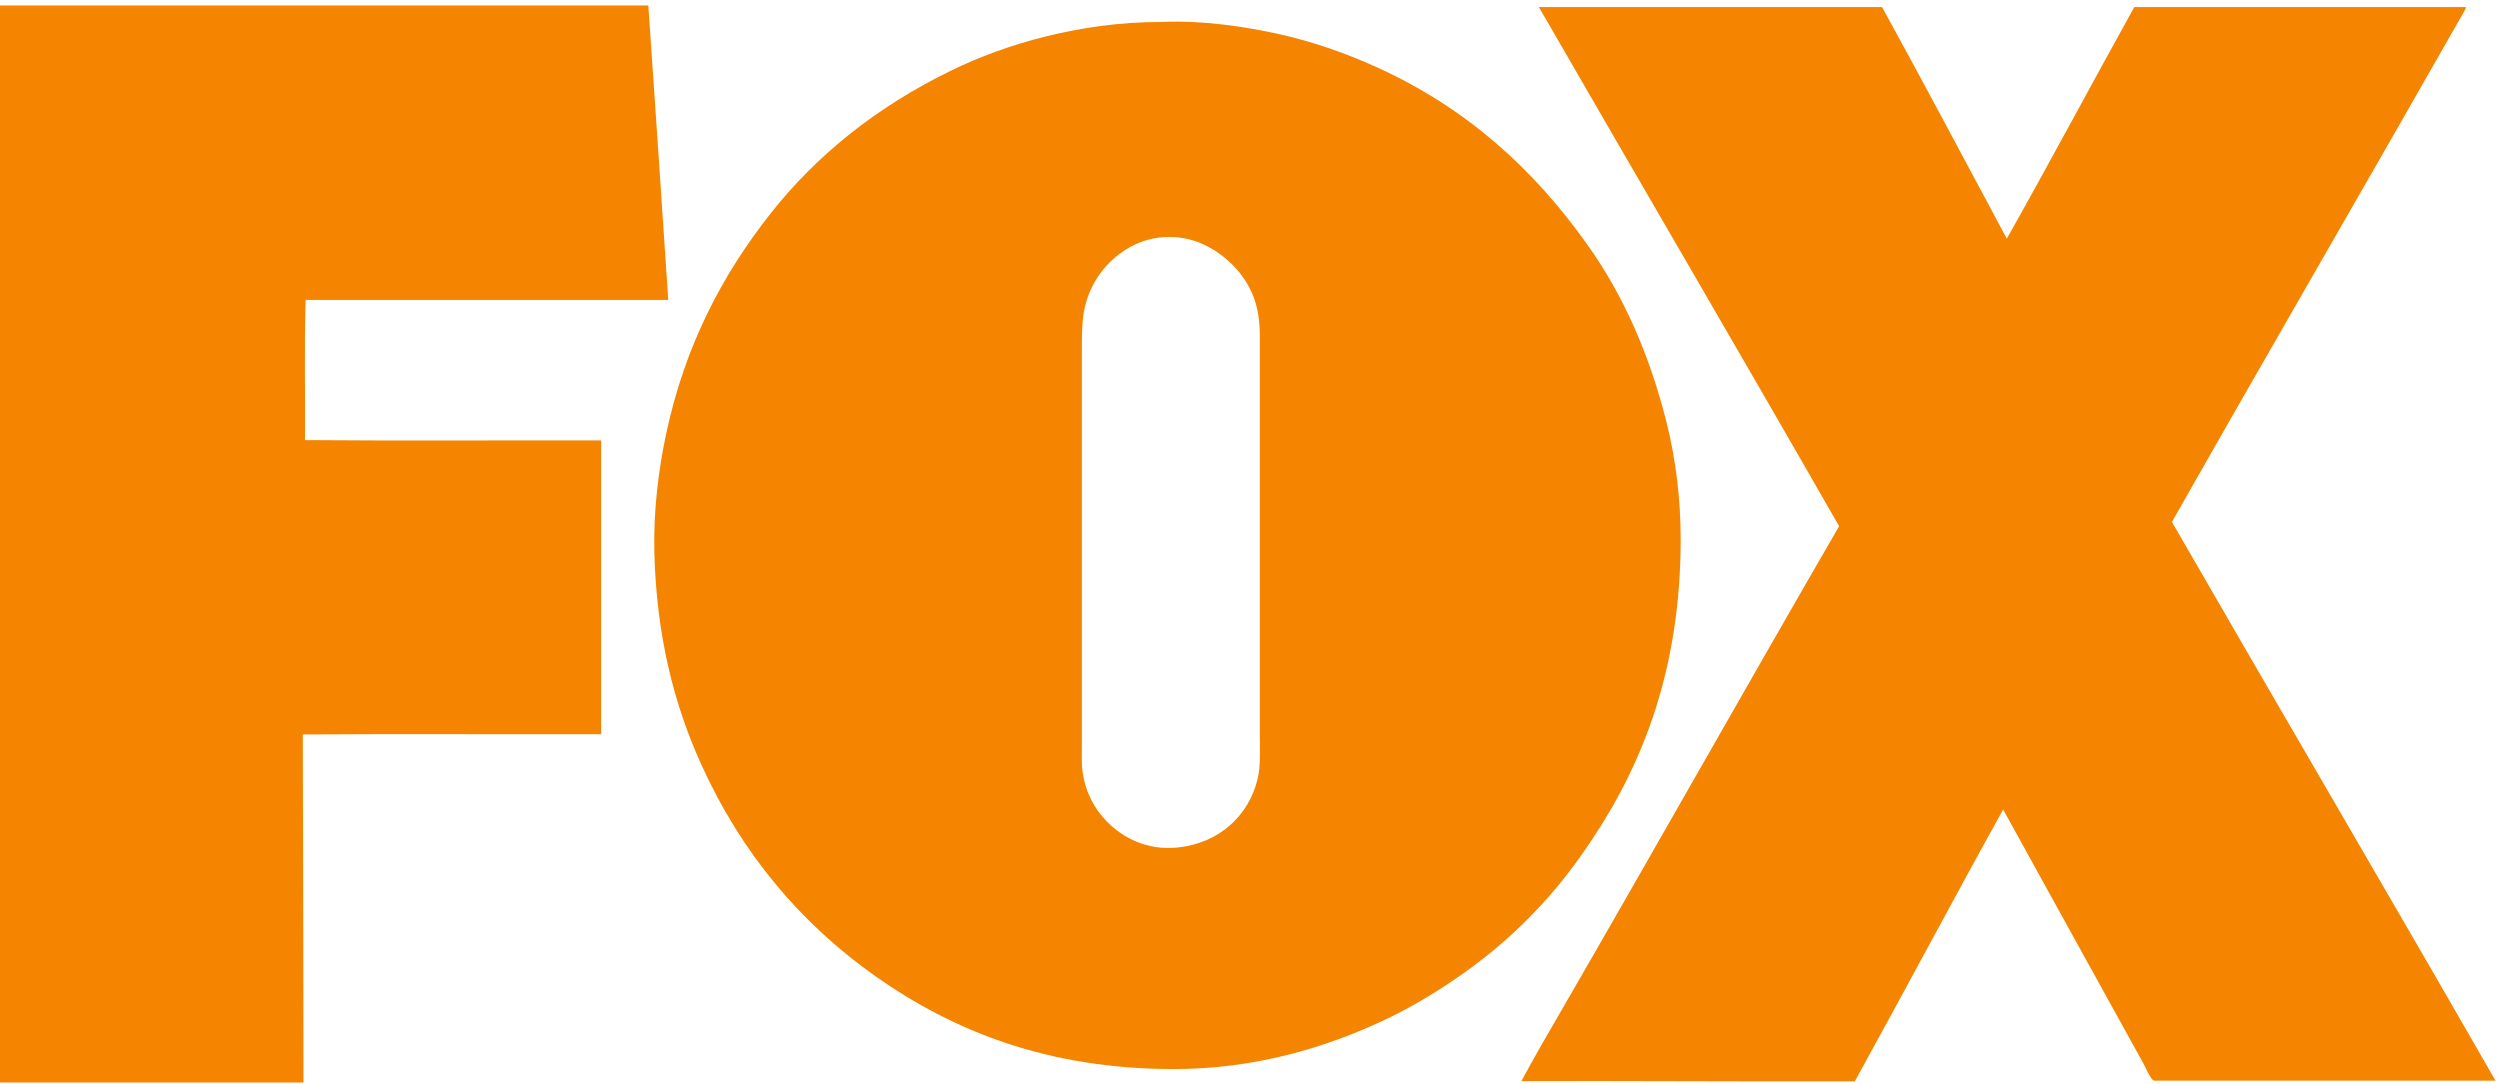
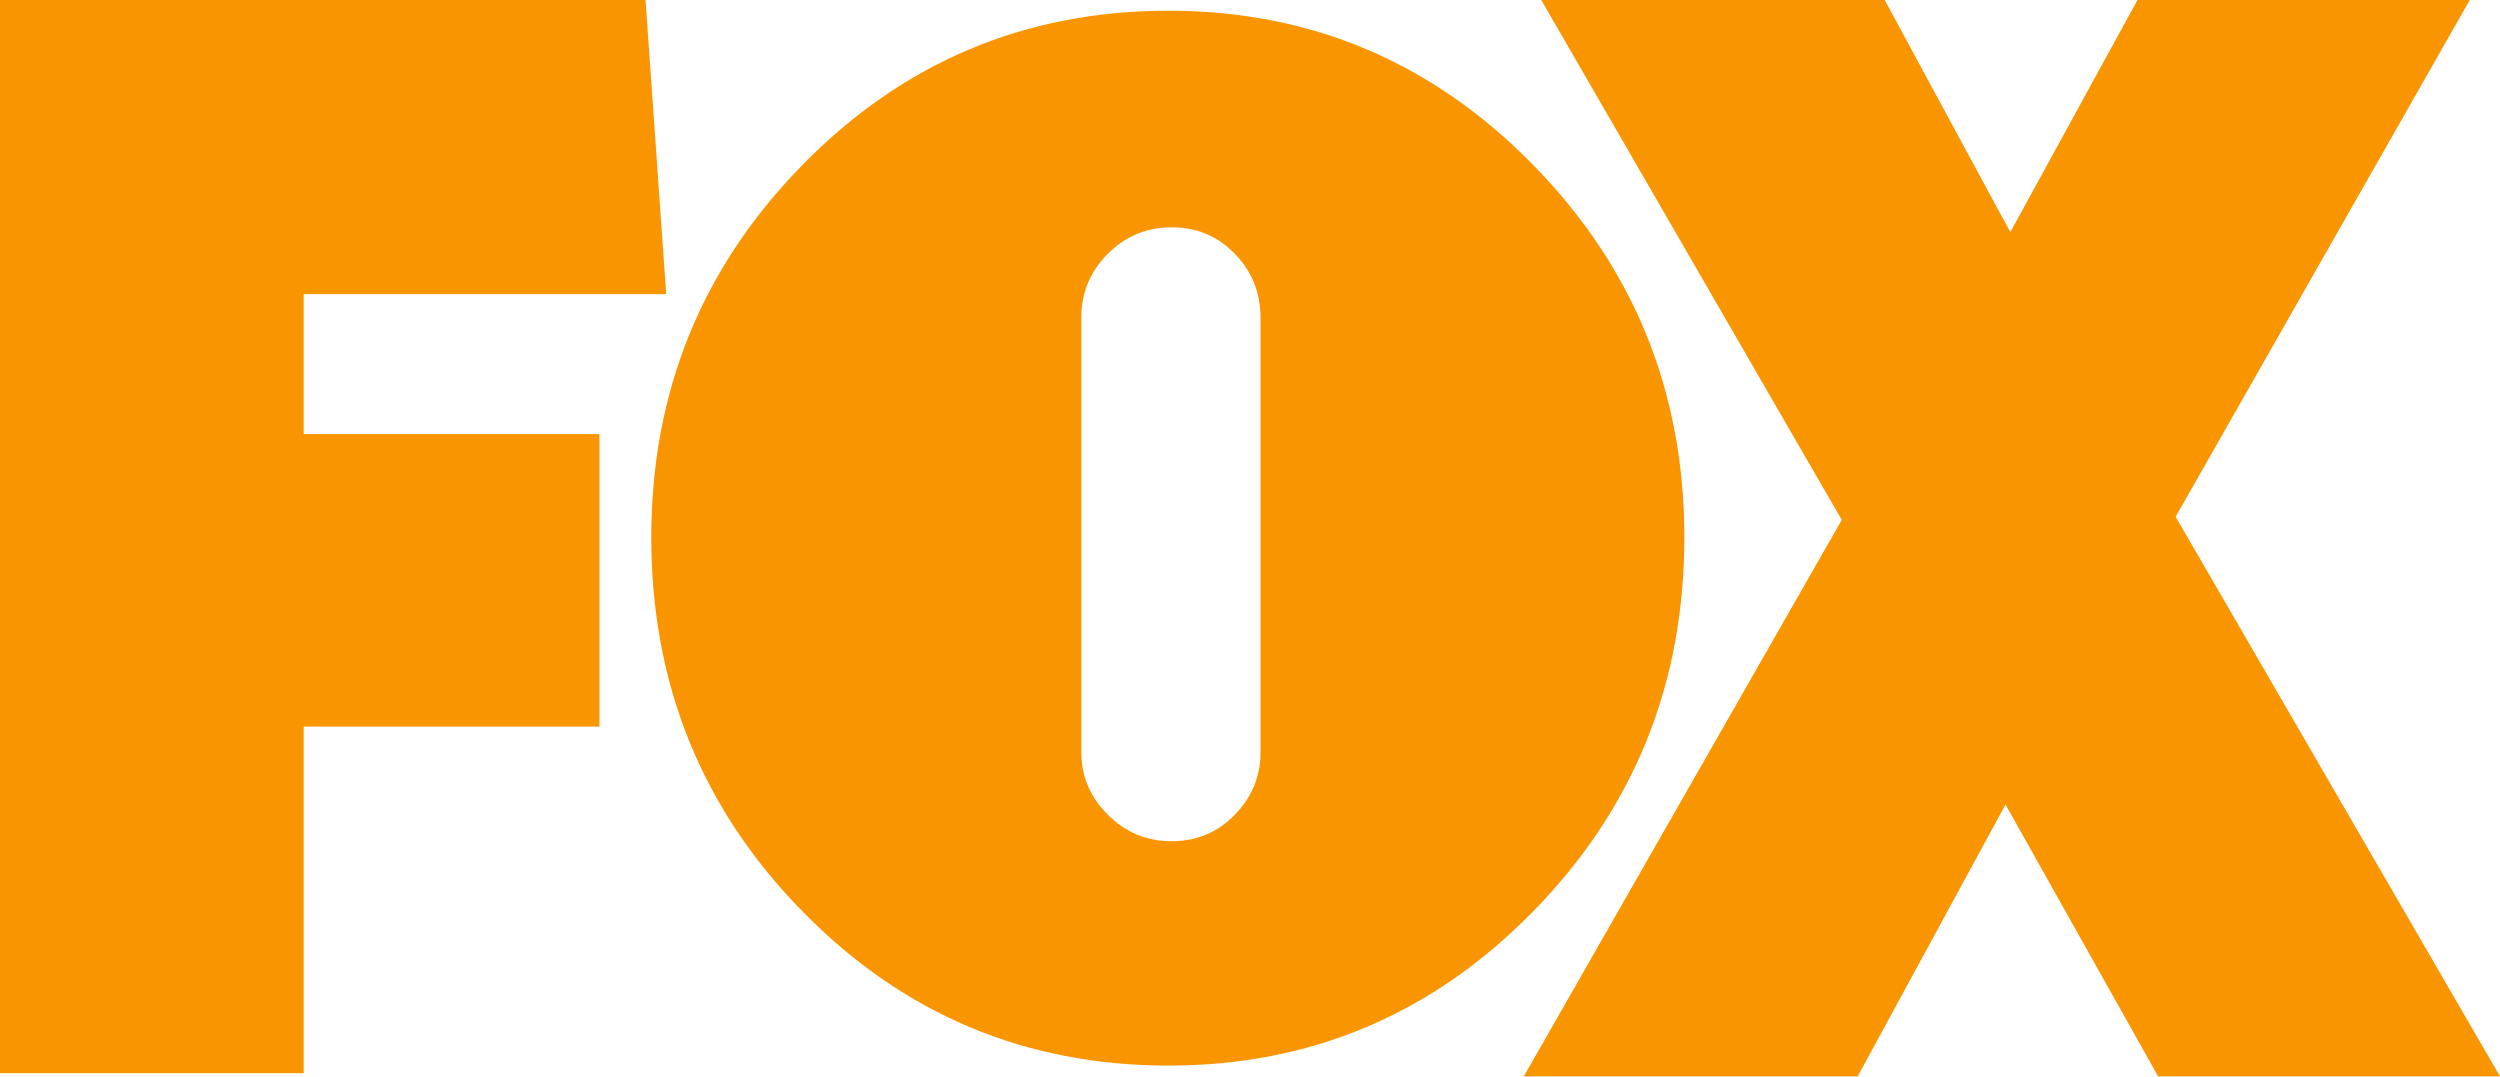
- <svg xmlns="http://www.w3.org/2000/svg" version="1.0" width="1832" height="794" viewBox="0.4 -4 1832 794" id="svg2" xml:space="preserve">
-   <defs id="defs4" />
-   <path d="M 1829.1,787.9 C 1745.9,787.9 1661.2,787.9 1579,787.9 C 1576.7,787.9 1572.5,777.8 1571.3,775.7 C 1536.9,713.6 1502.5,651.2 1468.3,589.2 C 1431.7,655.2 1396.1,722.3 1359.6,788.4 C 1277.7,788.6 1196.5,788 1115.3,788.2 C 1124.5,771 1134.3,754.2 1144.1,737.3 C 1212.4,619.3 1279.7,499.7 1348.1,381.6 C 1275.4,254.6 1201.6,128.6 1128.5,1.9 C 1128.3,1.9 1127.8,1.1 1128.3,1.2 C 1212.1,1.2 1295.8,1.2 1379.6,1.2 C 1410.5,57.4 1440.6,114.3 1471,170.9 C 1502.6,114.8 1533.1,57.6 1564.4,1.2 C 1645.4,1.2 1726.3,1.2 1807.3,1.2 C 1807.5,2.2 1806.8,3.3 1806.3,4.1 C 1735.4,128.7 1662.8,253.7 1592,378.5 C 1670.7,515.1 1750.9,651.6 1829.1,787.9 z " style="fill:#f58500;fill-opacity:1" id="path1371_1_" />
-   <path d="M 1221.9,306.5 C 1228.3,332.5 1232,361.1 1232,391.2 C 1232,485.1 1204.8,554.7 1167,611.3 C 1160.6,620.9 1154.1,630.1 1147.1,638.9 C 1126.6,664.9 1101.8,688.6 1074.1,708.3 C 1055.5,721.5 1036.1,733.5 1014.6,743.6 C 971.8,763.7 920.1,779.4 860.5,779.4 C 767.3,779.4 698.5,751 642.8,712 C 587.1,672.9 543.7,621.2 514.2,556 C 494.4,512.3 481.4,461.9 479.9,400.5 C 479.2,370.1 483,340.1 488.5,314.1 C 502.5,248.5 530,197.1 564.8,152.8 C 599.6,108.6 643.7,74 697,47.9 C 717.9,37.7 741.3,29 766.8,22.7 C 792.3,16.4 820.5,12.1 851,12.1 C 851.2,12.1 851.3,12.1 851.5,12.1 C 881.3,10.7 912.9,15.5 937.7,21 C 963.5,26.7 987.4,35.4 1008.7,45 C 1074.7,74.8 1123.9,119.4 1163.5,175.1 C 1189.6,211.6 1209.2,255.4 1221.9,306.5 z M 921.9,567.1 C 924.3,557.5 923.6,545.2 923.6,532.5 C 923.6,435.6 923.6,340.7 923.6,243.5 C 923.6,231.1 922.2,221.5 918.6,212.5 C 915.3,204.3 910.2,196.8 904.2,190.7 C 892.5,178.8 874.9,168.1 852.8,169.8 C 842.1,170.6 833.2,174 825.4,178.9 C 810.9,188.1 799.9,202.2 795.4,220.9 C 793.1,230.4 793.2,242.5 793.2,255 C 793.2,350.6 793.2,447.5 793.2,544 C 793.2,550.2 792.9,556.2 793.7,561.5 C 795.8,576.7 802.6,588.9 811.5,598 C 823,609.7 840.8,619.5 863.8,617 C 893.5,613.8 915.3,594.1 921.9,567.1 z " style="fill:#f58500;fill-opacity:1" id="path1373_1_" />
-   <path d="M 490.1,215.8 C 401.5,215.8 313,215.8 224.4,215.8 C 223.3,248.8 224.2,285.3 223.9,318.5 C 295.7,319.1 368.6,318.6 440.9,318.7 C 440.9,390.5 440.9,462.2 440.9,534 C 368.1,534.2 294.7,533.7 222.3,534.2 C 222.4,619.6 222.8,703.4 222.8,788.8 C 222.8,789.1 222.7,789.2 222.6,789.3 C 148.8,789.3 74.9,789.3 1.1,789.3 C 0.7,789.4 0.7,789.1 0.4,789.1 C -0.1,526.9 -0.1,263 0.3,0.7 C 0.3,0.4 0.3,0 0.5,0 C 158.7,0 316.9,0 475,0 C 475.3,0 475.4,0 475.5,0.2 C 480.5,72 485.3,143.9 490.1,215.8 z " style="fill:#f58500;fill-opacity:1" id="path1377_1_" />
+ <svg xmlns="http://www.w3.org/2000/svg" version="1.1" id="Layer_1" x="0px" y="0px" width="1000" height="430.569" viewBox="0 0 1000 430.569" enable-background="new 0 0 566.929 243.378" xml:space="preserve">
+   <defs id="defs15" />
+   <g id="g3" transform="matrix(1.763889,0,0,1.763889,0,9.4018555e-5)" style="fill:#f99500;fill-opacity:1">
+     <g id="g5" style="fill:#f99500;fill-opacity:1">
+       <path d="m 68.868,66.704 0,31.729 67.064,0 0,66.345 -67.064,0 0,78.6 L 0,243.378 0,0 l 146.388,0 4.688,66.704 z" id="path7" style="fill:#f99500;fill-opacity:1" />
+       <path d="m 347.686,37.411 c 22.847,23.321 34.277,51.473 34.277,84.45 0,33.216 -11.431,61.483 -34.277,84.807 -22.851,23.32 -50.411,34.98 -82.682,34.98 -32.508,0 -60.191,-11.66 -83.037,-34.98 -22.852,-23.323 -34.275,-51.591 -34.275,-84.807 0,-32.978 11.423,-61.129 34.275,-84.45 22.846,-23.321 50.529,-34.982 83.037,-34.982 32.27,0 59.831,11.661 82.682,34.982 z m -102.47,133.212 c 0,5.423 1.999,10.132 6.007,14.135 4.002,4.008 8.834,6.008 14.487,6.008 5.654,0 10.424,-2 14.311,-6.008 3.888,-4.003 5.831,-8.712 5.831,-14.135 l 0,-98.584 c 0,-5.653 -1.943,-10.479 -5.831,-14.487 -3.886,-4.002 -8.656,-6.007 -14.311,-6.007 -5.653,0 -10.484,2.005 -14.487,6.007 -4.009,4.008 -6.007,8.834 -6.007,14.487 l 0,98.584 z" id="path9" style="fill:#f99500;fill-opacity:1" />
+       <path d="m 489.407,244.102 -34.612,-61.658 -33.532,61.658 -75.718,0 L 417.658,117.904 349.511,0 427.393,0 455.878,52.642 484.722,0 l 75.356,0 -66.704,117.182 73.555,126.919 -77.522,0 z" id="path11" style="fill:#f99500;fill-opacity:1" />
+     </g>
+   </g>
</svg>
